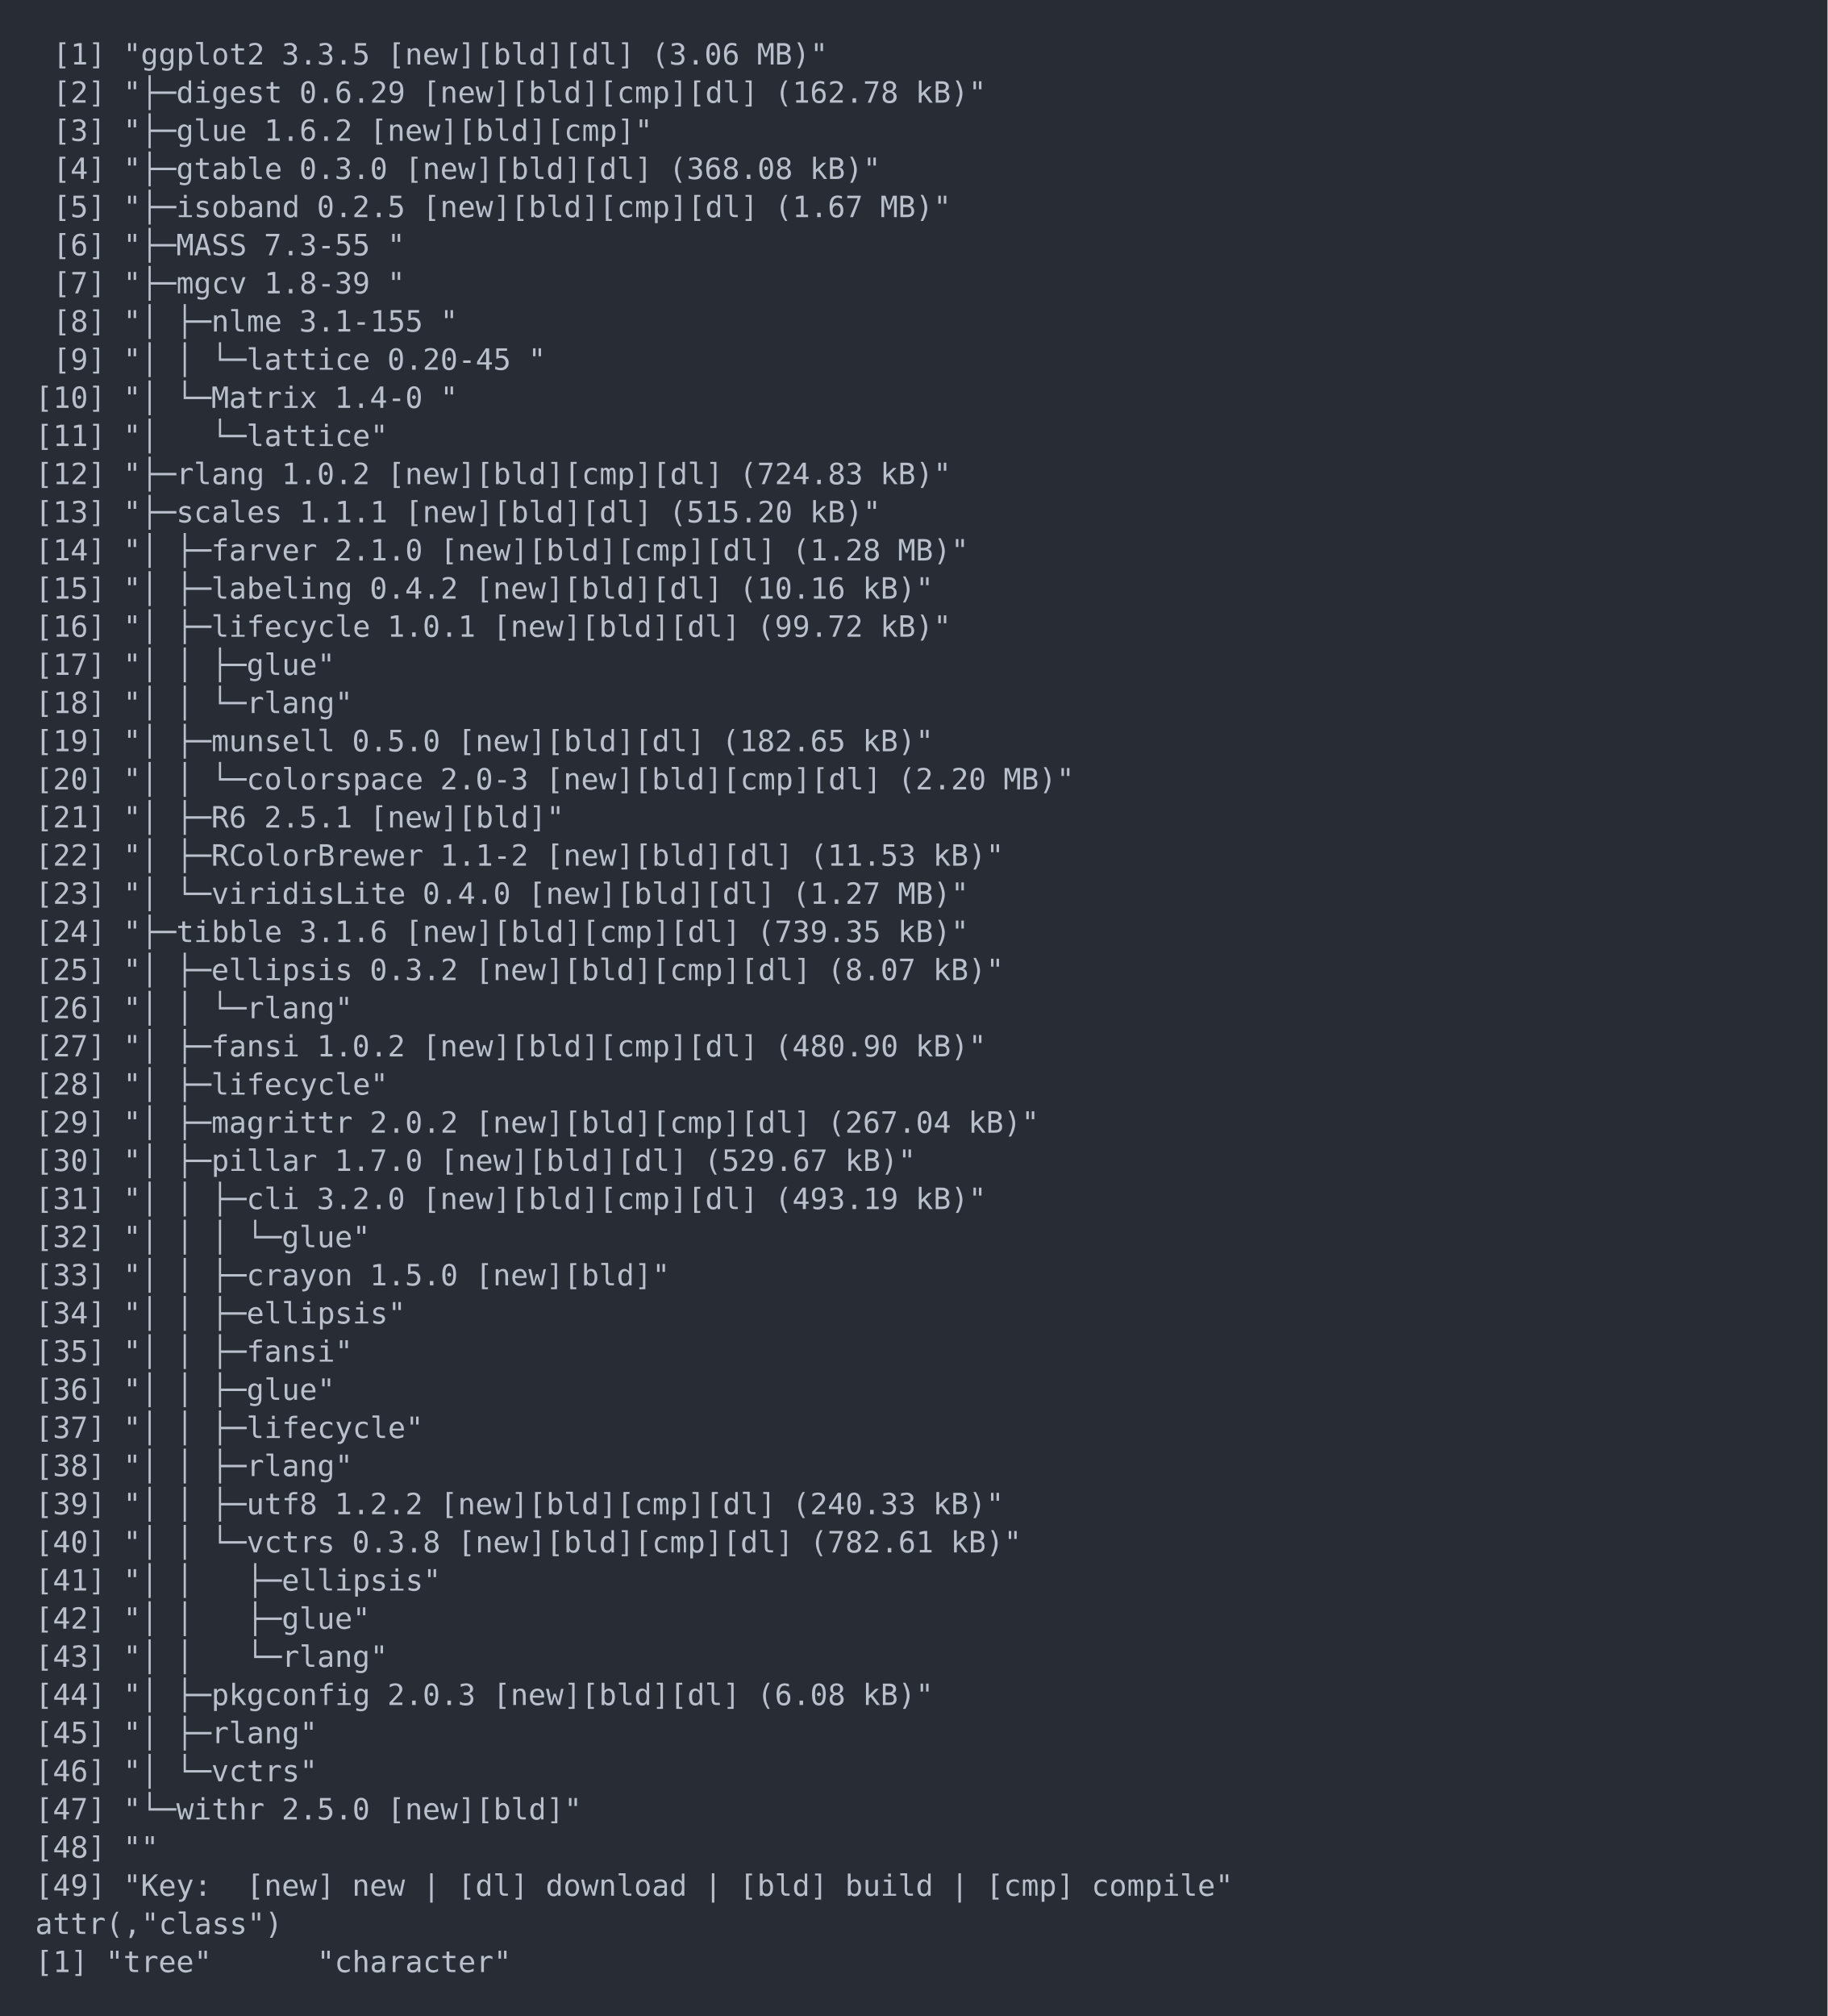
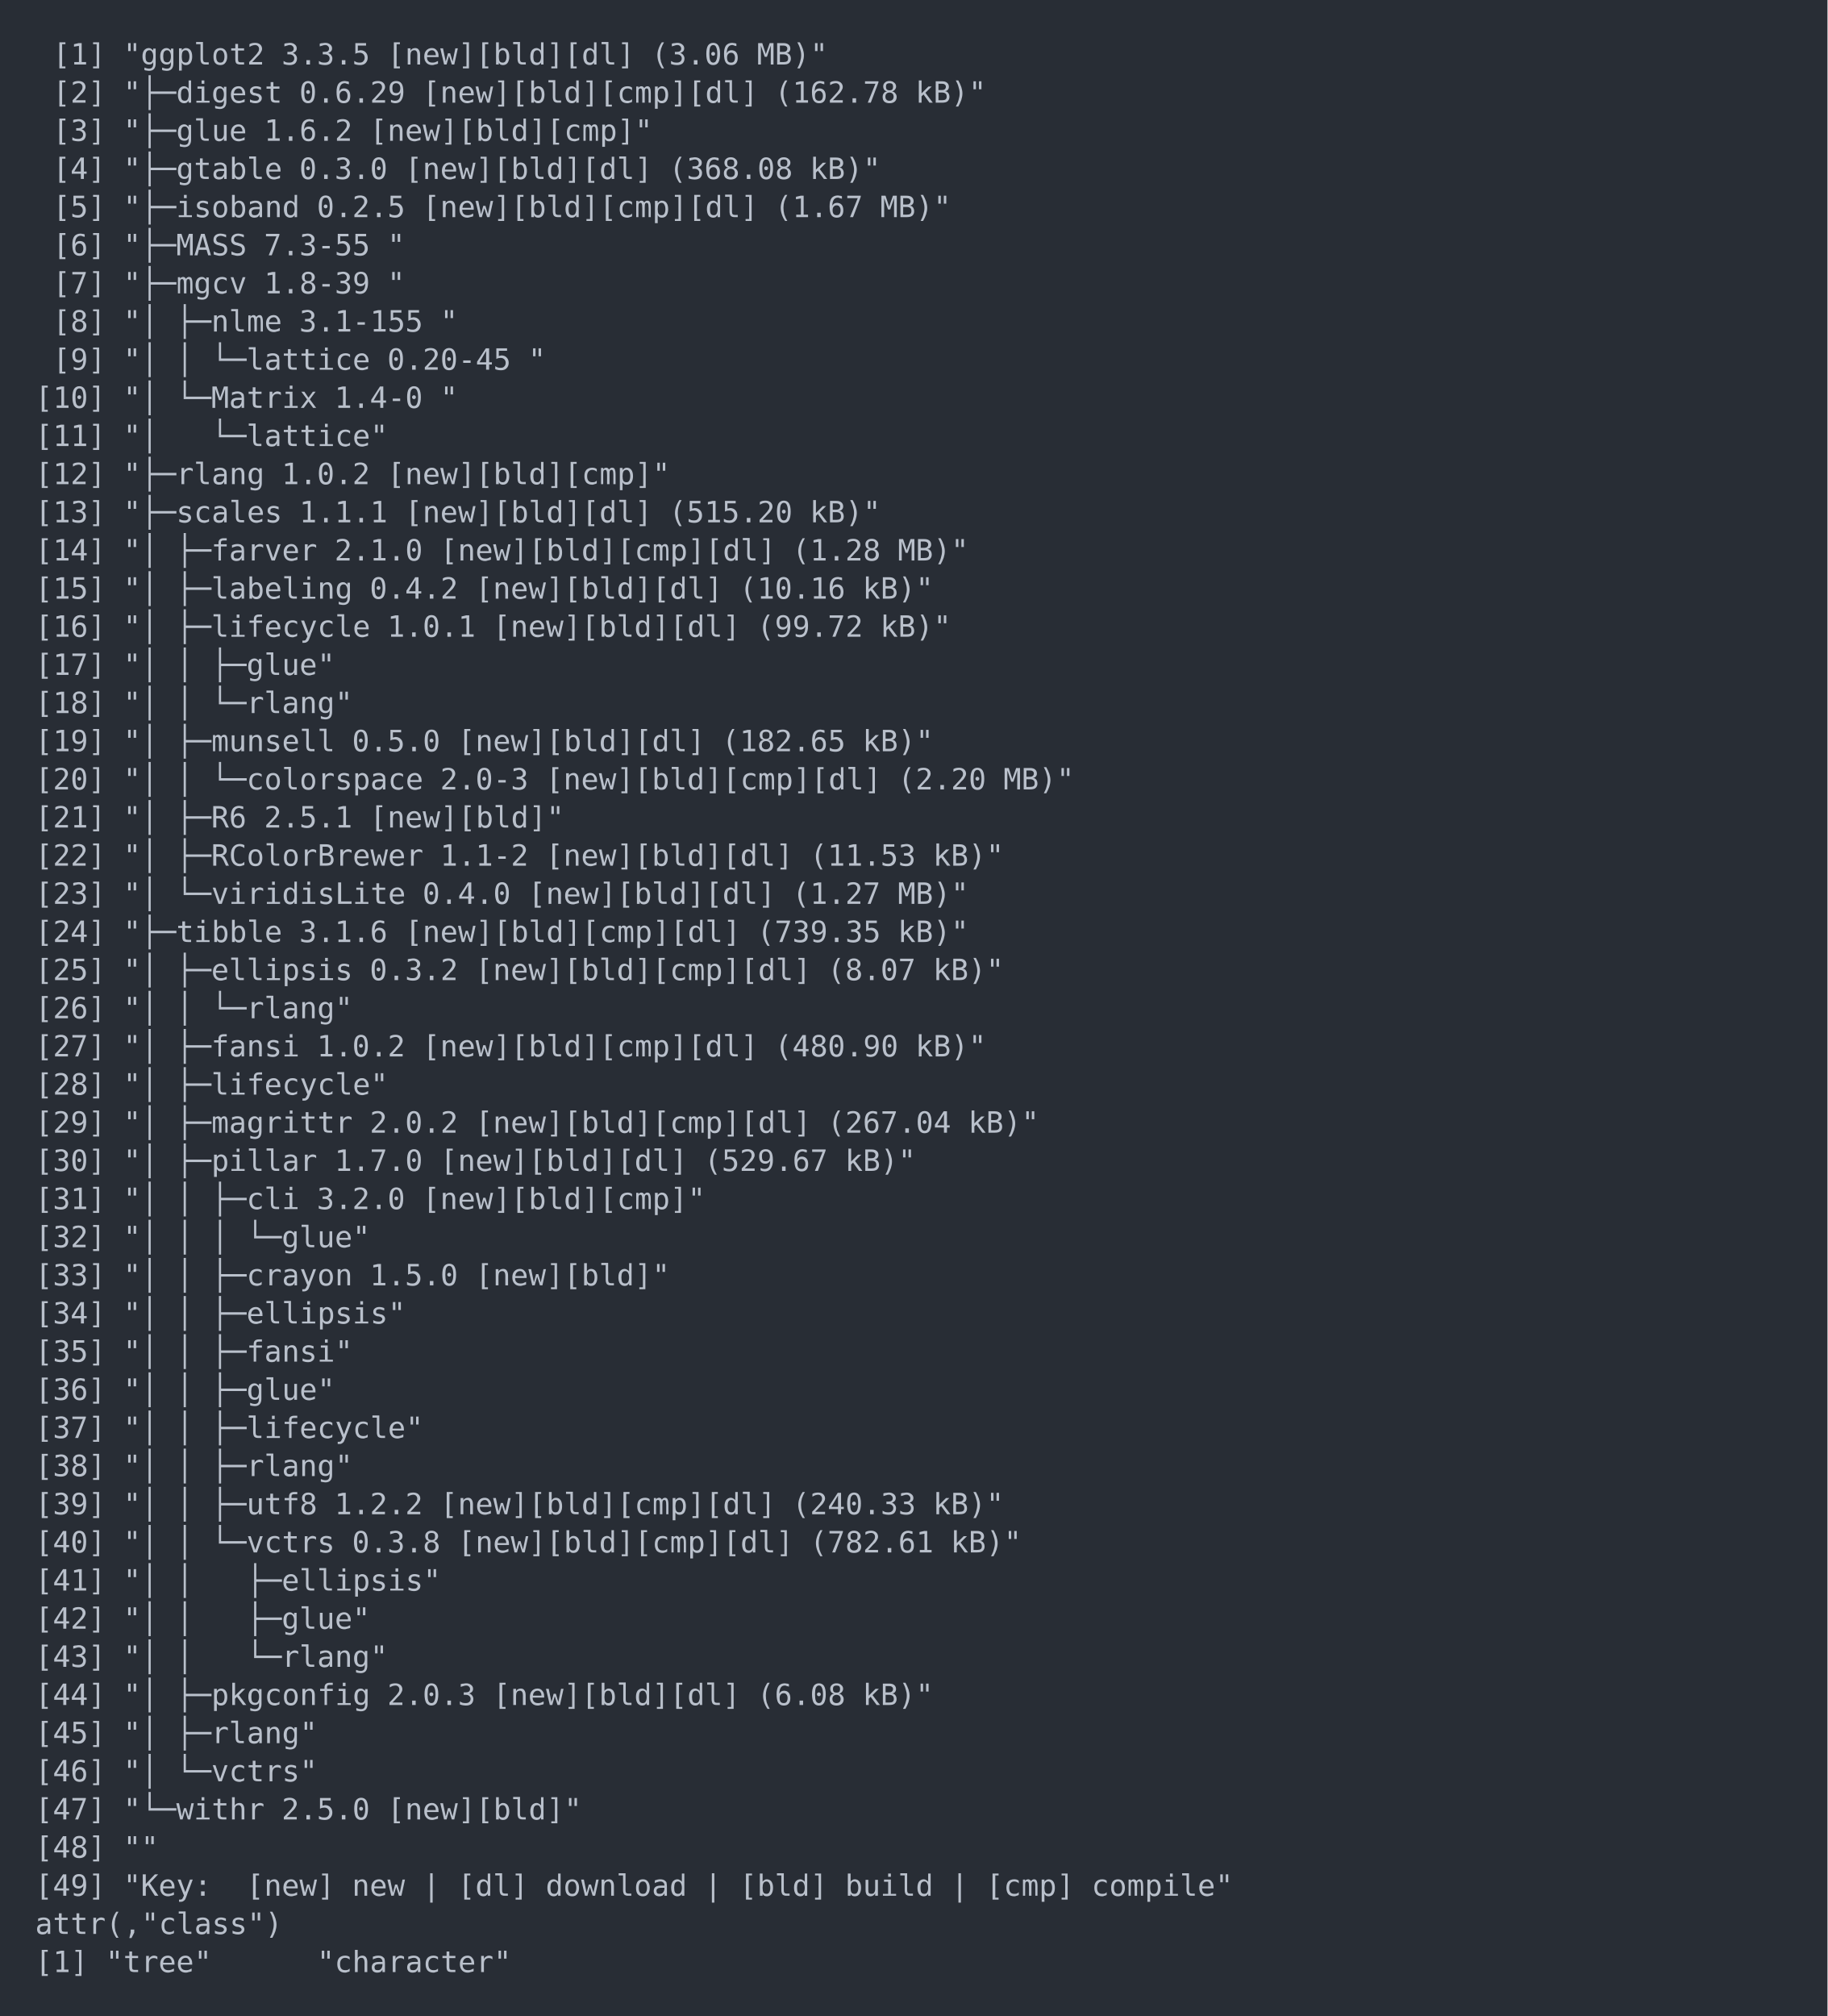
<svg xmlns="http://www.w3.org/2000/svg" xmlns:xlink="http://www.w3.org/1999/xlink" width="1040" height="1147.21">
  <rect width="1040" height="1147.21" rx="0" ry="0" class="a" />
  <svg height="1107.21" viewBox="0 0 100 110.721" width="1000" x="20" y="20">
    <style>.a{fill:rgb(40,45,53)}.b{font-family:'Fira Code',Monaco,Consolas,Menlo,'Bitstream Vera Sans Mono','Powerline Symbols',monospace}.c{fill:transparent}.d{fill:rgb(185,192,203);white-space:pre}</style>
    <g font-family="'Fira Code',Monaco,Consolas,Menlo,'Bitstream Vera Sans Mono','Powerline Symbols',monospace" font-size="1.67" class="b">
      <defs>
        <symbol id="a">
          <rect height="52" width="100" x="0" y="0" class="c" />
        </symbol>
      </defs>
      <rect height="110.721" width="100" class="a" />
      <svg x="0" y="0" width="100">
        <svg x="0">
          <use xlink:href="#a" />
          <text x="1.002" y="1.67" class="d">[1]</text>
          <text x="5.01" y="1.67" class="d">"ggplot2</text>
          <text x="14.028" y="1.67" class="d">3.3.5</text>
          <text x="20.04" y="1.67" class="d">[new][bld][dl]</text>
          <text x="35.07" y="1.67" class="d">(3.06</text>
          <text x="41.082" y="1.67" class="d">MB)"</text>
          <text x="1.002" y="3.841" class="d">[2]</text>
          <text x="5.01" y="3.841" class="d">"├─digest</text>
          <text x="15.03" y="3.841" class="d">0.6.29</text>
          <text x="22.044" y="3.841" class="d">[new][bld][cmp][dl]</text>
          <text x="42.084" y="3.841" class="d">(162.78</text>
          <text x="50.1" y="3.841" class="d">kB)"</text>
          <text x="1.002" y="6.012" class="d">[3]</text>
          <text x="5.01" y="6.012" class="d">"├─glue</text>
          <text x="13.026" y="6.012" class="d">1.6.2</text>
          <text x="19.038" y="6.012" class="d">[new][bld][cmp]"</text>
          <text x="1.002" y="8.183" class="d">[4]</text>
          <text x="5.01" y="8.183" class="d">"├─gtable</text>
          <text x="15.03" y="8.183" class="d">0.3.0</text>
          <text x="21.042" y="8.183" class="d">[new][bld][dl]</text>
          <text x="36.072" y="8.183" class="d">(368.08</text>
          <text x="44.088" y="8.183" class="d">kB)"</text>
          <text x="1.002" y="10.354" class="d">[5]</text>
          <text x="5.01" y="10.354" class="d">"├─isoband</text>
          <text x="16.032" y="10.354" class="d">0.2.5</text>
          <text x="22.044" y="10.354" class="d">[new][bld][cmp][dl]</text>
          <text x="42.084" y="10.354" class="d">(1.67</text>
          <text x="48.096" y="10.354" class="d">MB)"</text>
          <text x="1.002" y="12.525" class="d">[6]</text>
          <text x="5.01" y="12.525" class="d">"├─MASS</text>
          <text x="13.026" y="12.525" class="d">7.3-55</text>
          <text x="20.04" y="12.525" class="d">"</text>
          <text x="1.002" y="14.696" class="d">[7]</text>
          <text x="5.01" y="14.696" class="d">"├─mgcv</text>
          <text x="13.026" y="14.696" class="d">1.8-39</text>
          <text x="20.04" y="14.696" class="d">"</text>
          <text x="1.002" y="16.867" class="d">[8]</text>
          <text x="5.01" y="16.867" class="d">"│</text>
          <text x="8.016" y="16.867" class="d">├─nlme</text>
          <text x="15.03" y="16.867" class="d">3.1-155</text>
          <text x="23.046" y="16.867" class="d">"</text>
          <text x="1.002" y="19.038" class="d">[9]</text>
          <text x="5.01" y="19.038" class="d">"│</text>
          <text x="8.016" y="19.038" class="d">│</text>
          <text x="10.02" y="19.038" class="d">└─lattice</text>
          <text x="20.04" y="19.038" class="d">0.20-45</text>
          <text x="28.056" y="19.038" class="d">"</text>
          <text x="0" y="21.209" class="d">[10]</text>
          <text x="5.01" y="21.209" class="d">"│</text>
          <text x="8.016" y="21.209" class="d">└─Matrix</text>
          <text x="17.034" y="21.209" class="d">1.4-0</text>
          <text x="23.046" y="21.209" class="d">"</text>
          <text x="0" y="23.38" class="d">[11]</text>
          <text x="5.01" y="23.38" class="d">"│</text>
          <text x="10.02" y="23.38" class="d">└─lattice"</text>
          <text x="0" y="25.551" class="d">[12]</text>
          <text x="5.01" y="25.551" class="d">"├─rlang</text>
          <text x="14.028" y="25.551" class="d">1.0.2</text>
-           <text x="20.04" y="25.551" class="d">[new][bld][cmp][dl]</text>
-           <text x="40.08" y="25.551" class="d">(724.83</text>
-           <text x="48.096" y="25.551" class="d">kB)"</text>
+           <text x="20.04" y="25.551" class="d">[new][bld][cmp]"</text>
          <text x="0" y="27.722" class="d">[13]</text>
          <text x="5.01" y="27.722" class="d">"├─scales</text>
          <text x="15.03" y="27.722" class="d">1.1.1</text>
          <text x="21.042" y="27.722" class="d">[new][bld][dl]</text>
          <text x="36.072" y="27.722" class="d">(515.20</text>
          <text x="44.088" y="27.722" class="d">kB)"</text>
          <text x="0" y="29.893" class="d">[14]</text>
          <text x="5.01" y="29.893" class="d">"│</text>
          <text x="8.016" y="29.893" class="d">├─farver</text>
          <text x="17.034" y="29.893" class="d">2.1.0</text>
          <text x="23.046" y="29.893" class="d">[new][bld][cmp][dl]</text>
          <text x="43.086" y="29.893" class="d">(1.28</text>
          <text x="49.098" y="29.893" class="d">MB)"</text>
          <text x="0" y="32.064" class="d">[15]</text>
          <text x="5.01" y="32.064" class="d">"│</text>
          <text x="8.016" y="32.064" class="d">├─labeling</text>
          <text x="19.038" y="32.064" class="d">0.4.2</text>
          <text x="25.05" y="32.064" class="d">[new][bld][dl]</text>
          <text x="40.08" y="32.064" class="d">(10.16</text>
          <text x="47.094" y="32.064" class="d">kB)"</text>
          <text x="0" y="34.235" class="d">[16]</text>
          <text x="5.01" y="34.235" class="d">"│</text>
          <text x="8.016" y="34.235" class="d">├─lifecycle</text>
          <text x="20.04" y="34.235" class="d">1.0.1</text>
          <text x="26.052" y="34.235" class="d">[new][bld][dl]</text>
          <text x="41.082" y="34.235" class="d">(99.72</text>
          <text x="48.096" y="34.235" class="d">kB)"</text>
          <text x="0" y="36.406" class="d">[17]</text>
          <text x="5.01" y="36.406" class="d">"│</text>
          <text x="8.016" y="36.406" class="d">│</text>
          <text x="10.02" y="36.406" class="d">├─glue"</text>
          <text x="0" y="38.577" class="d">[18]</text>
          <text x="5.01" y="38.577" class="d">"│</text>
          <text x="8.016" y="38.577" class="d">│</text>
          <text x="10.02" y="38.577" class="d">└─rlang"</text>
          <text x="0" y="40.748" class="d">[19]</text>
          <text x="5.01" y="40.748" class="d">"│</text>
          <text x="8.016" y="40.748" class="d">├─munsell</text>
          <text x="18.036" y="40.748" class="d">0.5.0</text>
          <text x="24.048" y="40.748" class="d">[new][bld][dl]</text>
          <text x="39.078" y="40.748" class="d">(182.65</text>
          <text x="47.094" y="40.748" class="d">kB)"</text>
          <text x="0" y="42.919" class="d">[20]</text>
          <text x="5.01" y="42.919" class="d">"│</text>
          <text x="8.016" y="42.919" class="d">│</text>
          <text x="10.02" y="42.919" class="d">└─colorspace</text>
          <text x="23.046" y="42.919" class="d">2.0-3</text>
          <text x="29.058" y="42.919" class="d">[new][bld][cmp][dl]</text>
          <text x="49.098" y="42.919" class="d">(2.20</text>
          <text x="55.11" y="42.919" class="d">MB)"</text>
          <text x="0" y="45.09" class="d">[21]</text>
          <text x="5.01" y="45.09" class="d">"│</text>
          <text x="8.016" y="45.09" class="d">├─R6</text>
          <text x="13.026" y="45.09" class="d">2.5.1</text>
          <text x="19.038" y="45.09" class="d">[new][bld]"</text>
          <text x="0" y="47.261" class="d">[22]</text>
          <text x="5.01" y="47.261" class="d">"│</text>
          <text x="8.016" y="47.261" class="d">├─RColorBrewer</text>
          <text x="23.046" y="47.261" class="d">1.1-2</text>
          <text x="29.058" y="47.261" class="d">[new][bld][dl]</text>
          <text x="44.088" y="47.261" class="d">(11.53</text>
          <text x="51.102" y="47.261" class="d">kB)"</text>
          <text x="0" y="49.432" class="d">[23]</text>
          <text x="5.01" y="49.432" class="d">"│</text>
          <text x="8.016" y="49.432" class="d">└─viridisLite</text>
          <text x="22.044" y="49.432" class="d">0.4.0</text>
          <text x="28.056" y="49.432" class="d">[new][bld][dl]</text>
          <text x="43.086" y="49.432" class="d">(1.27</text>
          <text x="49.098" y="49.432" class="d">MB)"</text>
          <text x="0" y="51.603" class="d">[24]</text>
          <text x="5.01" y="51.603" class="d">"├─tibble</text>
          <text x="15.03" y="51.603" class="d">3.1.6</text>
          <text x="21.042" y="51.603" class="d">[new][bld][cmp][dl]</text>
          <text x="41.082" y="51.603" class="d">(739.35</text>
          <text x="49.098" y="51.603" class="d">kB)"</text>
          <text x="0" y="53.774" class="d">[25]</text>
          <text x="5.01" y="53.774" class="d">"│</text>
          <text x="8.016" y="53.774" class="d">├─ellipsis</text>
          <text x="19.038" y="53.774" class="d">0.3.2</text>
          <text x="25.05" y="53.774" class="d">[new][bld][cmp][dl]</text>
          <text x="45.09" y="53.774" class="d">(8.07</text>
          <text x="51.102" y="53.774" class="d">kB)"</text>
          <text x="0" y="55.945" class="d">[26]</text>
          <text x="5.01" y="55.945" class="d">"│</text>
          <text x="8.016" y="55.945" class="d">│</text>
          <text x="10.02" y="55.945" class="d">└─rlang"</text>
          <text x="0" y="58.116" class="d">[27]</text>
          <text x="5.01" y="58.116" class="d">"│</text>
          <text x="8.016" y="58.116" class="d">├─fansi</text>
          <text x="16.032" y="58.116" class="d">1.0.2</text>
          <text x="22.044" y="58.116" class="d">[new][bld][cmp][dl]</text>
          <text x="42.084" y="58.116" class="d">(480.90</text>
          <text x="50.1" y="58.116" class="d">kB)"</text>
          <text x="0" y="60.287" class="d">[28]</text>
          <text x="5.01" y="60.287" class="d">"│</text>
          <text x="8.016" y="60.287" class="d">├─lifecycle"</text>
          <text x="0" y="62.458" class="d">[29]</text>
          <text x="5.01" y="62.458" class="d">"│</text>
          <text x="8.016" y="62.458" class="d">├─magrittr</text>
          <text x="19.038" y="62.458" class="d">2.0.2</text>
          <text x="25.05" y="62.458" class="d">[new][bld][cmp][dl]</text>
          <text x="45.09" y="62.458" class="d">(267.04</text>
          <text x="53.106" y="62.458" class="d">kB)"</text>
          <text x="0" y="64.629" class="d">[30]</text>
          <text x="5.01" y="64.629" class="d">"│</text>
          <text x="8.016" y="64.629" class="d">├─pillar</text>
          <text x="17.034" y="64.629" class="d">1.7.0</text>
          <text x="23.046" y="64.629" class="d">[new][bld][dl]</text>
          <text x="38.076" y="64.629" class="d">(529.67</text>
          <text x="46.092" y="64.629" class="d">kB)"</text>
          <text x="0" y="66.8" class="d">[31]</text>
          <text x="5.01" y="66.8" class="d">"│</text>
          <text x="8.016" y="66.8" class="d">│</text>
          <text x="10.02" y="66.8" class="d">├─cli</text>
          <text x="16.032" y="66.8" class="d">3.2.0</text>
-           <text x="22.044" y="66.8" class="d">[new][bld][cmp][dl]</text>
-           <text x="42.084" y="66.8" class="d">(493.19</text>
-           <text x="50.1" y="66.8" class="d">kB)"</text>
+           <text x="22.044" y="66.8" class="d">[new][bld][cmp]"</text>
          <text x="0" y="68.971" class="d">[32]</text>
          <text x="5.01" y="68.971" class="d">"│</text>
          <text x="8.016" y="68.971" class="d">│</text>
          <text x="10.02" y="68.971" class="d">│</text>
          <text x="12.024" y="68.971" class="d">└─glue"</text>
          <text x="0" y="71.142" class="d">[33]</text>
          <text x="5.01" y="71.142" class="d">"│</text>
          <text x="8.016" y="71.142" class="d">│</text>
          <text x="10.02" y="71.142" class="d">├─crayon</text>
          <text x="19.038" y="71.142" class="d">1.5.0</text>
          <text x="25.05" y="71.142" class="d">[new][bld]"</text>
          <text x="0" y="73.313" class="d">[34]</text>
          <text x="5.01" y="73.313" class="d">"│</text>
          <text x="8.016" y="73.313" class="d">│</text>
          <text x="10.02" y="73.313" class="d">├─ellipsis"</text>
          <text x="0" y="75.484" class="d">[35]</text>
          <text x="5.01" y="75.484" class="d">"│</text>
          <text x="8.016" y="75.484" class="d">│</text>
          <text x="10.02" y="75.484" class="d">├─fansi"</text>
          <text x="0" y="77.655" class="d">[36]</text>
          <text x="5.01" y="77.655" class="d">"│</text>
          <text x="8.016" y="77.655" class="d">│</text>
          <text x="10.02" y="77.655" class="d">├─glue"</text>
          <text x="0" y="79.826" class="d">[37]</text>
          <text x="5.01" y="79.826" class="d">"│</text>
          <text x="8.016" y="79.826" class="d">│</text>
          <text x="10.02" y="79.826" class="d">├─lifecycle"</text>
          <text x="0" y="81.997" class="d">[38]</text>
          <text x="5.01" y="81.997" class="d">"│</text>
          <text x="8.016" y="81.997" class="d">│</text>
          <text x="10.02" y="81.997" class="d">├─rlang"</text>
          <text x="0" y="84.168" class="d">[39]</text>
          <text x="5.01" y="84.168" class="d">"│</text>
          <text x="8.016" y="84.168" class="d">│</text>
          <text x="10.02" y="84.168" class="d">├─utf8</text>
          <text x="17.034" y="84.168" class="d">1.2.2</text>
          <text x="23.046" y="84.168" class="d">[new][bld][cmp][dl]</text>
          <text x="43.086" y="84.168" class="d">(240.33</text>
          <text x="51.102" y="84.168" class="d">kB)"</text>
          <text x="0" y="86.339" class="d">[40]</text>
          <text x="5.01" y="86.339" class="d">"│</text>
          <text x="8.016" y="86.339" class="d">│</text>
          <text x="10.02" y="86.339" class="d">└─vctrs</text>
          <text x="18.036" y="86.339" class="d">0.3.8</text>
          <text x="24.048" y="86.339" class="d">[new][bld][cmp][dl]</text>
          <text x="44.088" y="86.339" class="d">(782.61</text>
          <text x="52.104" y="86.339" class="d">kB)"</text>
          <text x="0" y="88.51" class="d">[41]</text>
          <text x="5.01" y="88.51" class="d">"│</text>
          <text x="8.016" y="88.51" class="d">│</text>
          <text x="12.024" y="88.51" class="d">├─ellipsis"</text>
          <text x="0" y="90.681" class="d">[42]</text>
          <text x="5.01" y="90.681" class="d">"│</text>
          <text x="8.016" y="90.681" class="d">│</text>
          <text x="12.024" y="90.681" class="d">├─glue"</text>
          <text x="0" y="92.852" class="d">[43]</text>
          <text x="5.01" y="92.852" class="d">"│</text>
          <text x="8.016" y="92.852" class="d">│</text>
          <text x="12.024" y="92.852" class="d">└─rlang"</text>
          <text x="0" y="95.023" class="d">[44]</text>
          <text x="5.01" y="95.023" class="d">"│</text>
          <text x="8.016" y="95.023" class="d">├─pkgconfig</text>
          <text x="20.04" y="95.023" class="d">2.0.3</text>
          <text x="26.052" y="95.023" class="d">[new][bld][dl]</text>
          <text x="41.082" y="95.023" class="d">(6.08</text>
          <text x="47.094" y="95.023" class="d">kB)"</text>
          <text x="0" y="97.194" class="d">[45]</text>
          <text x="5.01" y="97.194" class="d">"│</text>
          <text x="8.016" y="97.194" class="d">├─rlang"</text>
          <text x="0" y="99.365" class="d">[46]</text>
          <text x="5.01" y="99.365" class="d">"│</text>
          <text x="8.016" y="99.365" class="d">└─vctrs"</text>
          <text x="0" y="101.536" class="d">[47]</text>
          <text x="5.01" y="101.536" class="d">"└─withr</text>
          <text x="14.028" y="101.536" class="d">2.5.0</text>
          <text x="20.04" y="101.536" class="d">[new][bld]"</text>
          <text x="0" y="103.707" class="d">[48]</text>
          <text x="5.01" y="103.707" class="d">""</text>
          <text x="0" y="105.878" class="d">[49]</text>
          <text x="5.01" y="105.878" class="d">"Key:</text>
          <text x="12.024" y="105.878" class="d">[new]</text>
          <text x="18.036" y="105.878" class="d">new</text>
          <text x="22.044" y="105.878" class="d">|</text>
          <text x="24.048" y="105.878" class="d">[dl]</text>
          <text x="29.058" y="105.878" class="d">download</text>
          <text x="38.076" y="105.878" class="d">|</text>
          <text x="40.08" y="105.878" class="d">[bld]</text>
          <text x="46.092" y="105.878" class="d">build</text>
          <text x="52.104" y="105.878" class="d">|</text>
          <text x="54.108" y="105.878" class="d">[cmp]</text>
          <text x="60.12" y="105.878" class="d">compile"</text>
          <text x="0" y="108.049" class="d">attr(,"class")</text>
          <text x="0" y="110.22" class="d">[1]</text>
          <text x="4.008" y="110.22" class="d">"tree"</text>
          <text x="16.032" y="110.22" class="d">"character"</text>
        </svg>
      </svg>
    </g>
  </svg>
</svg>
